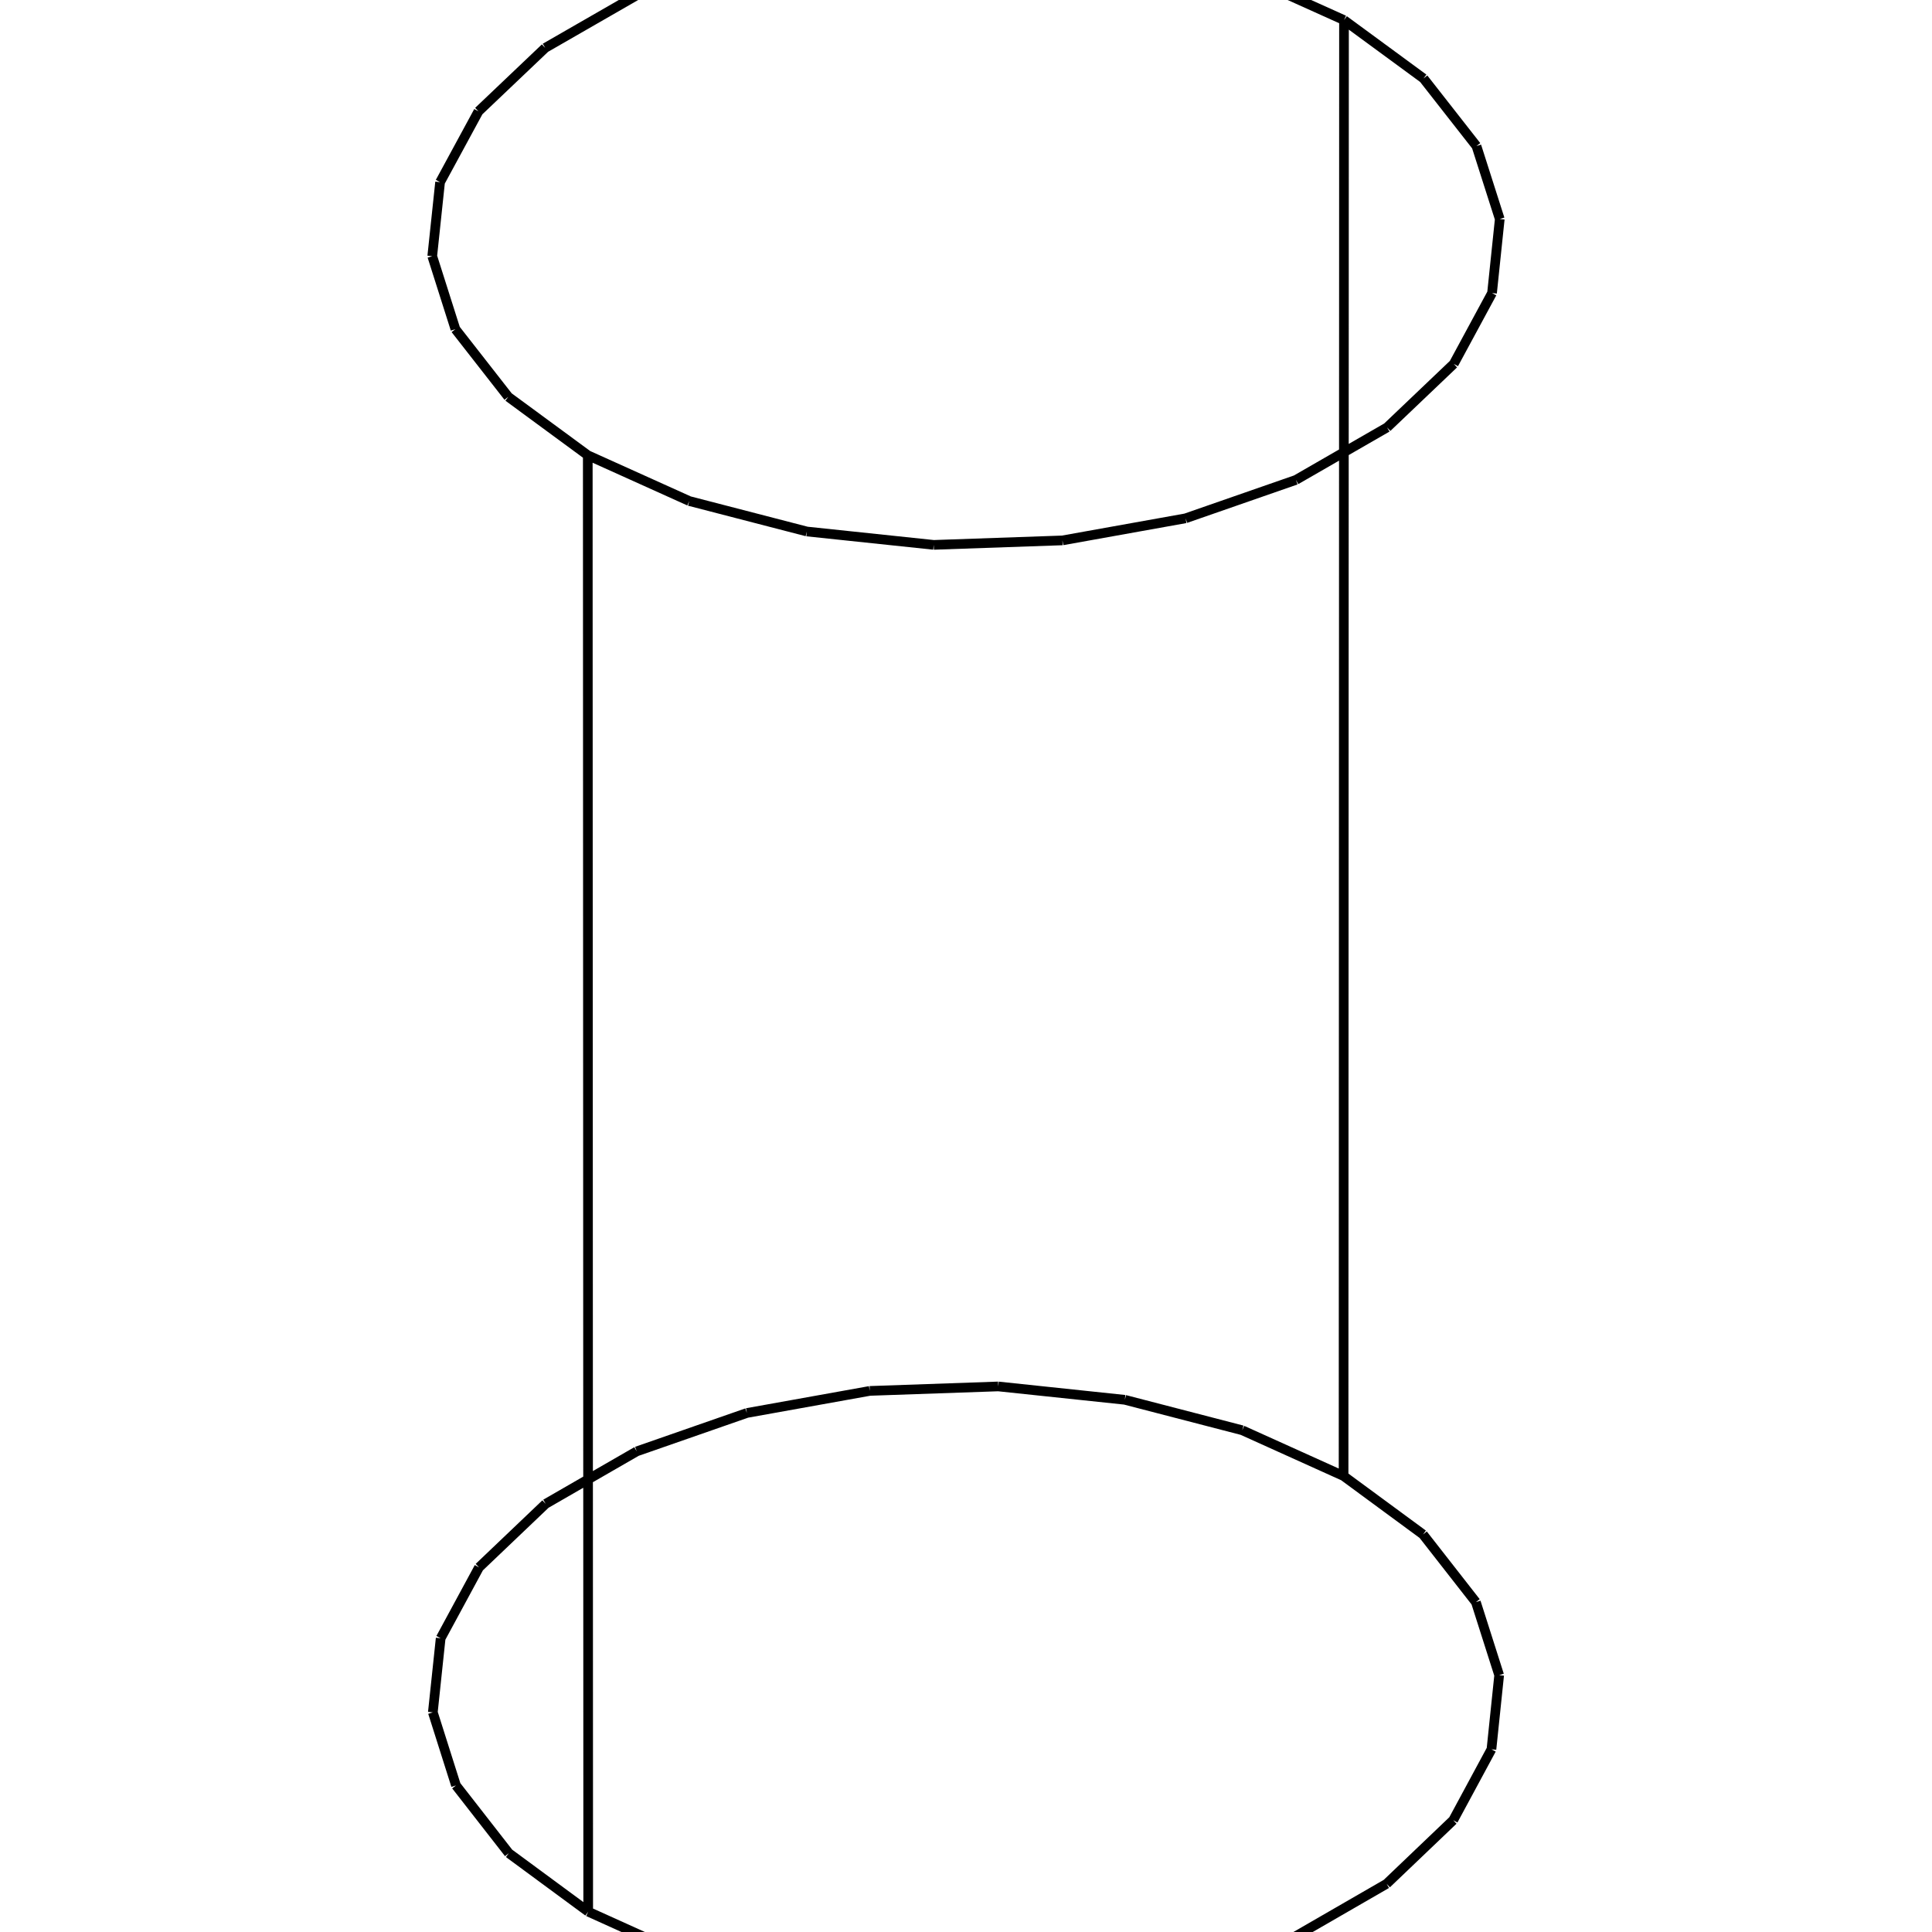
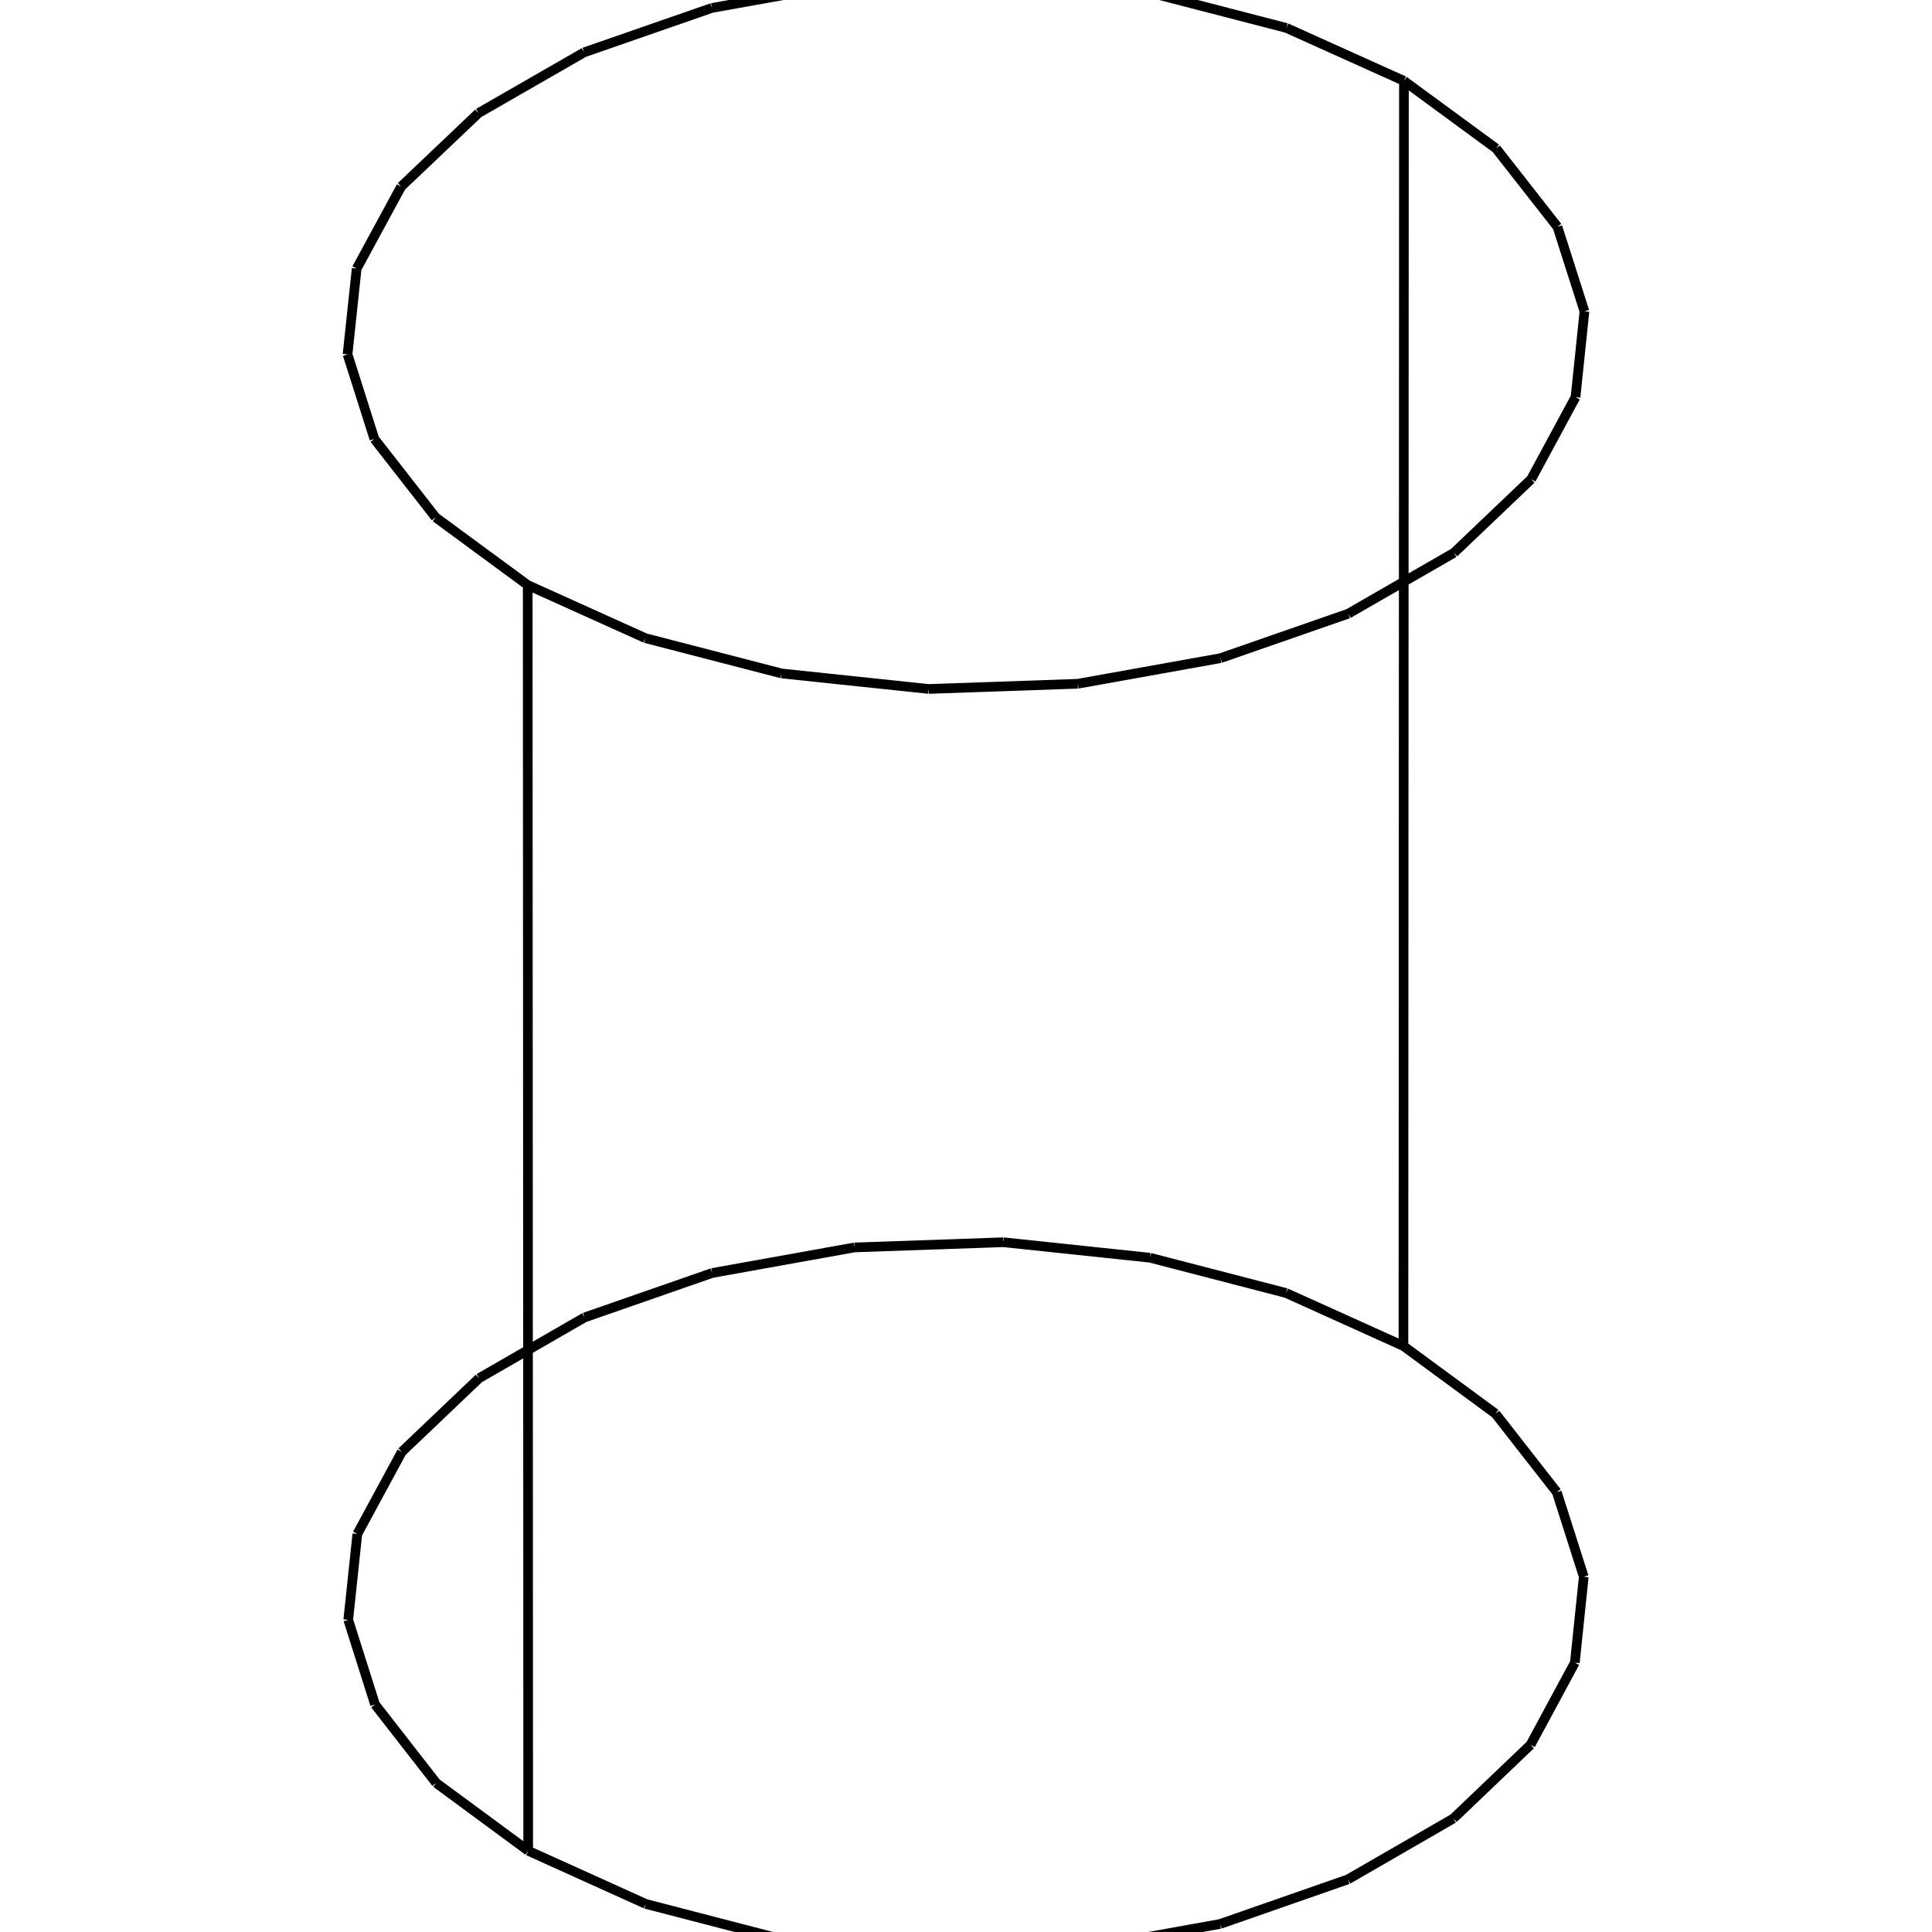
<svg xmlns="http://www.w3.org/2000/svg" viewBox="0 0 800 800">
  <path d="" stroke="black" stroke-width="4" fill="red" />
-   <path d="M556.349,611.189 L556.523,8.322 M243.56,791.577 L243.386,188.508 M556.349,611.189 L589.238,635.38 M589.238,635.38 L611.137,663.41 M611.137,663.41 L620.772,693.651 M620.772,693.651 L617.577,724.347 M617.577,724.347 L601.735,753.712 M601.735,753.712 L574.162,780.04 M574.162,780.04 L536.46,801.798 M536.46,801.798 L490.818,817.719 M490.818,817.719 L439.893,826.875 M439.893,826.875 L386.646,828.733 M386.646,828.733 L334.176,823.185 M334.176,823.185 L285.538,810.555 M285.538,810.555 L243.56,791.577 M556.523,8.322 L589.448,32.487 M589.448,32.487 L611.372,60.485 M611.372,60.485 L621.017,90.692 M621.017,90.692 L617.819,121.354 M617.819,121.354 L601.959,150.686 M601.959,150.686 L574.356,176.985 M574.356,176.985 L536.612,198.718 M536.612,198.718 L490.92,214.621 M490.92,214.621 L439.937,223.767 M439.937,223.767 L386.631,225.623 M386.631,225.623 L334.103,220.082 M334.103,220.082 L285.41,207.465 M285.41,207.465 L243.386,188.508 M243.56,791.577 L210.683,767.357 M210.683,767.357 L188.816,739.305 M188.816,739.305 L179.228,709.054 M179.228,709.054 L182.473,678.362 M182.473,678.362 L198.356,649.013 M198.356,649.013 L225.952,622.711 M225.952,622.711 L263.654,600.982 M263.654,600.982 L309.272,585.086 M309.272,585.086 L360.157,575.946 M360.157,575.946 L413.354,574.092 M413.354,574.092 L465.777,579.629 M465.777,579.629 L514.382,592.239 M514.382,592.239 L556.349,611.189 M243.386,188.508 L210.472,164.316 M210.472,164.316 L188.581,136.296 M188.581,136.296 L178.983,106.078 M178.983,106.078 L182.23,75.421 M182.23,75.421 L198.131,46.104 M198.131,46.104 L225.758,19.831 M225.758,19.831 L263.502,-1.873 M263.502,-1.873 L309.171,-17.751 M309.171,-17.751 L360.113,-26.881 M360.113,-26.881 L413.369,-28.733 M413.369,-28.733 L465.85,-23.202 M465.85,-23.202 L514.51,-10.607 M514.51,-10.607 L556.523,8.322" stroke="black" stroke-width="4" fill="red" />
+   <path d="M581.139,557.357 L581.341,33.492 M218.719,766.368 L218.517,242.269 M581.139,557.357 L619.25,585.382 M619.25,585.382 L644.63,617.855 M644.63,617.855 L655.803,652.893 M655.803,652.893 L652.111,688.46 M652.111,688.46 L633.763,722.488 M633.763,722.488 L601.82,752.998 M601.82,752.998 L558.135,778.214 M558.135,778.214 L505.247,796.666 M505.247,796.666 L446.232,807.278 M446.232,807.278 L384.527,809.432 M384.527,809.432 L323.723,803.002 M323.723,803.002 L267.36,788.363 M267.36,788.363 L218.719,766.368 M581.341,33.492 L619.493,61.485 M619.493,61.485 L644.903,93.922 M644.903,93.922 L656.087,128.92 M656.087,128.92 L652.391,164.447 M652.391,164.447 L634.023,198.438 M634.023,198.438 L602.044,228.914 M602.044,228.914 L558.311,254.101 M558.311,254.101 L505.364,272.533 M505.364,272.533 L446.284,283.133 M446.284,283.133 L384.51,285.285 M384.51,285.285 L323.638,278.862 M323.638,278.862 L267.212,264.239 M267.212,264.239 L218.517,242.269 M218.719,766.368 L180.627,738.3 M180.627,738.3 L155.298,705.793 M155.298,705.793 L144.198,670.74 M144.198,670.74 L147.966,635.179 M147.966,635.179 L166.377,601.176 M166.377,601.176 L198.356,570.705 M198.356,570.705 L242.041,545.533 M242.041,545.533 L294.894,527.121 M294.894,527.121 L353.844,516.534 M353.844,516.534 L415.473,514.385 M415.473,514.385 L476.205,520.8 M476.205,520.8 L532.517,535.405 M532.517,535.405 L581.139,557.357 M218.517,242.269 L180.383,214.232 M180.383,214.232 L155.025,181.762 M155.025,181.762 L143.913,146.748 M143.913,146.748 L147.685,111.226 M147.685,111.226 L166.117,77.261 M166.117,77.261 L198.132,46.824 M198.132,46.824 L241.866,21.681 M241.866,21.681 L294.777,3.289 M294.777,3.289 L353.793,-7.286 M353.793,-7.286 L415.49,-9.432 M415.49,-9.432 L476.29,-3.025 M476.29,-3.025 L532.664,11.565 M532.664,11.565 L581.341,33.492" stroke="black" stroke-width="4" fill="red" />
</svg>
